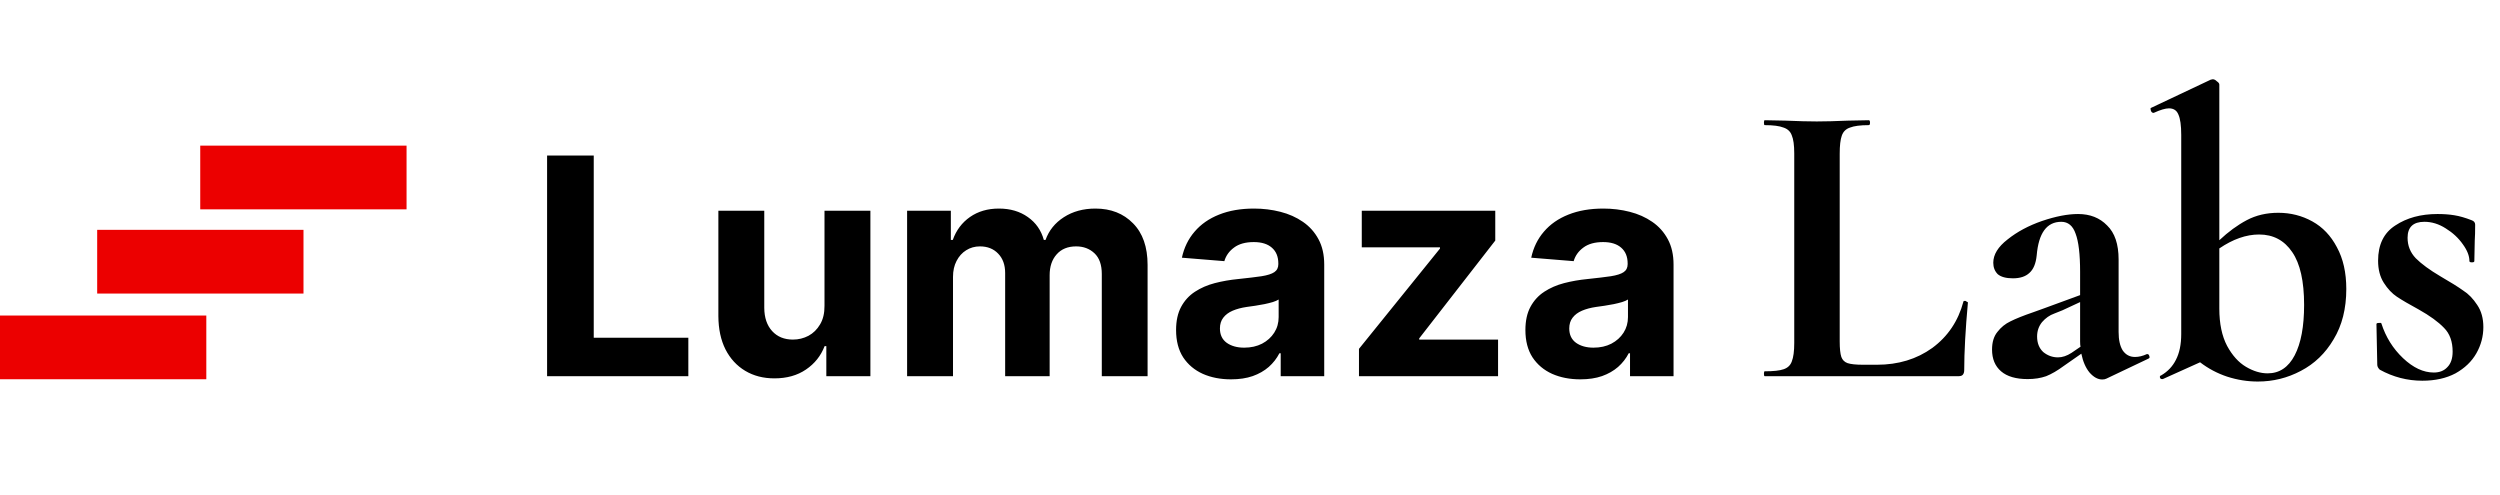
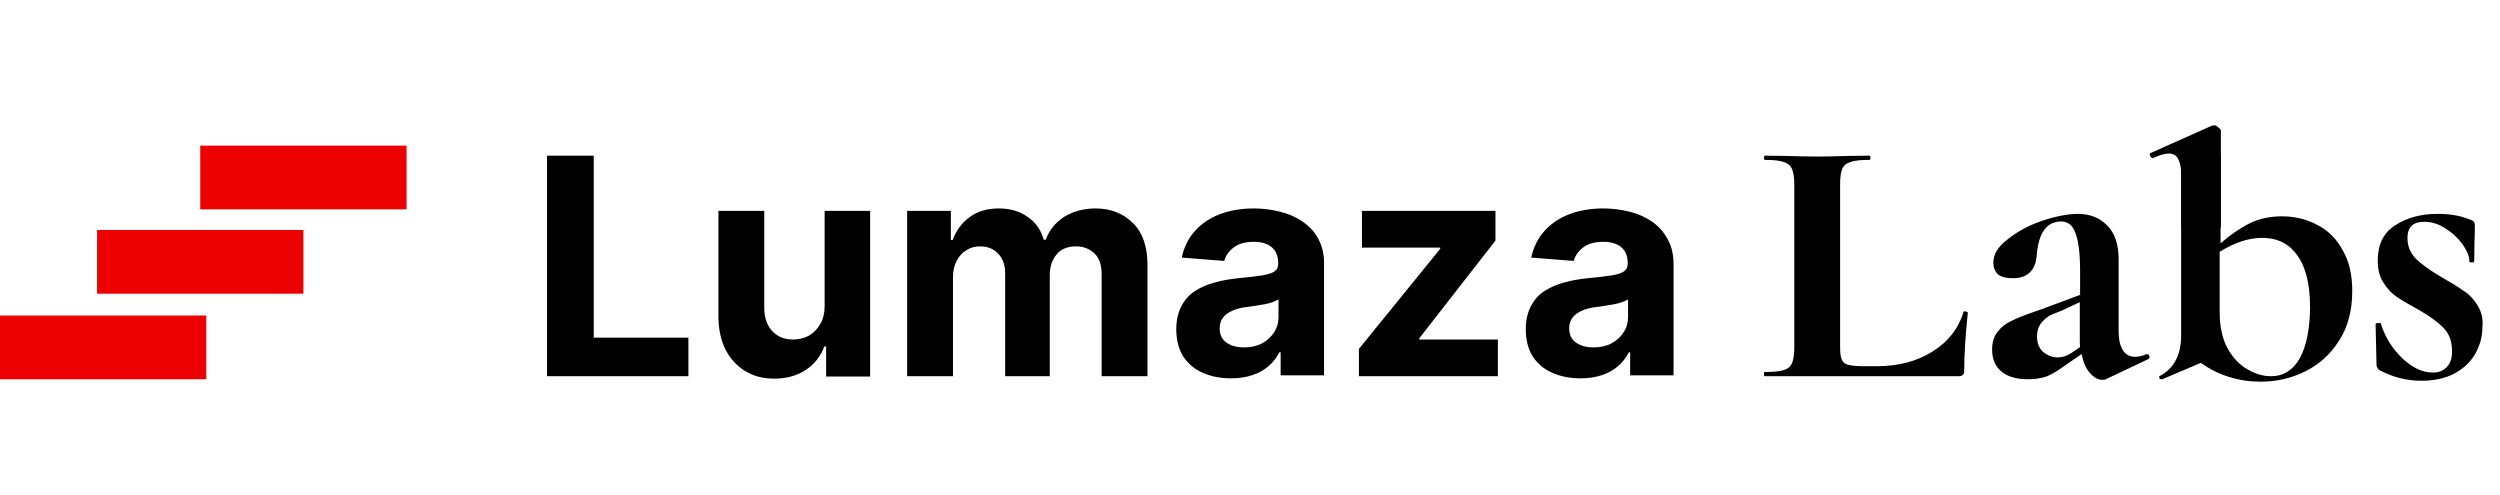
- <svg xmlns="http://www.w3.org/2000/svg" width="824" height="163" viewBox="0 0 824 163" fill="none">
-   <rect y="125" width="21" height="68" transform="rotate(-90 0 125)" fill="#EC0000" />
-   <rect x="32.032" y="96.756" width="21" height="68" transform="rotate(-90 32.0315 96.7561)" fill="#EC0000" />
-   <rect x="66" y="69" width="21" height="68" transform="rotate(-90 66 69)" fill="#EC0000" />
-   <path d="M180.321 124V51.273H195.697V111.322H226.876V124H180.321ZM271.754 100.776V69.454H286.882V124H272.358V114.092H271.789C270.558 117.288 268.511 119.857 265.646 121.798C262.805 123.74 259.337 124.71 255.241 124.71C251.595 124.71 248.387 123.882 245.618 122.224C242.848 120.567 240.681 118.212 239.119 115.158C237.58 112.104 236.799 108.446 236.775 104.185V69.454H251.903V101.486C251.927 104.705 252.791 107.25 254.495 109.121C256.2 110.991 258.484 111.926 261.349 111.926C263.172 111.926 264.877 111.512 266.463 110.683C268.049 109.831 269.327 108.576 270.298 106.919C271.292 105.262 271.778 103.214 271.754 100.776ZM298.982 124V69.454H313.4V79.078H314.039C315.175 75.882 317.069 73.361 319.721 71.514C322.372 69.668 325.545 68.744 329.238 68.744C332.978 68.744 336.163 69.68 338.79 71.55C341.418 73.396 343.17 75.906 344.046 79.078H344.614C345.727 75.953 347.739 73.456 350.651 71.585C353.587 69.691 357.055 68.744 361.056 68.744C366.146 68.744 370.277 70.366 373.45 73.609C376.646 76.829 378.244 81.398 378.244 87.317V124H363.151V90.3C363.151 87.269 362.346 84.997 360.737 83.481C359.127 81.966 357.114 81.209 354.7 81.209C351.953 81.209 349.811 82.085 348.272 83.837C346.733 85.565 345.964 87.849 345.964 90.69V124H331.298V89.98C331.298 87.305 330.528 85.174 328.989 83.588C327.474 82.002 325.474 81.209 322.988 81.209C321.307 81.209 319.792 81.635 318.442 82.487C317.117 83.316 316.063 84.488 315.282 86.003C314.501 87.494 314.11 89.246 314.11 91.258V124H298.982ZM405.747 125.03C402.267 125.03 399.166 124.426 396.443 123.219C393.721 121.988 391.566 120.177 389.98 117.786C388.418 115.371 387.636 112.364 387.636 108.766C387.636 105.735 388.193 103.19 389.305 101.131C390.418 99.071 391.933 97.414 393.851 96.159C395.768 94.904 397.946 93.957 400.385 93.318C402.847 92.679 405.428 92.229 408.126 91.969C411.299 91.637 413.856 91.329 415.797 91.046C417.738 90.738 419.147 90.288 420.023 89.696C420.899 89.104 421.337 88.228 421.337 87.068V86.855C421.337 84.606 420.626 82.866 419.206 81.635C417.809 80.404 415.821 79.788 413.24 79.788C410.518 79.788 408.351 80.392 406.741 81.599C405.132 82.783 404.066 84.275 403.545 86.074L389.554 84.938C390.264 81.623 391.661 78.758 393.744 76.344C395.828 73.905 398.515 72.035 401.805 70.733C405.12 69.407 408.955 68.744 413.311 68.744C416.341 68.744 419.241 69.099 422.011 69.81C424.805 70.52 427.279 71.621 429.433 73.112C431.611 74.604 433.328 76.521 434.582 78.865C435.837 81.185 436.464 83.967 436.464 87.21V124H422.118V116.436H421.692C420.816 118.141 419.644 119.644 418.176 120.946C416.708 122.224 414.945 123.231 412.885 123.964C410.825 124.675 408.446 125.03 405.747 125.03ZM410.08 114.589C412.305 114.589 414.27 114.152 415.974 113.276C417.679 112.376 419.017 111.169 419.987 109.653C420.958 108.138 421.443 106.422 421.443 104.504V98.716C420.97 99.024 420.319 99.308 419.49 99.568C418.685 99.805 417.774 100.03 416.756 100.243C415.738 100.432 414.72 100.61 413.702 100.776C412.684 100.918 411.76 101.048 410.932 101.166C409.156 101.427 407.606 101.841 406.28 102.409C404.954 102.977 403.924 103.747 403.19 104.717C402.456 105.664 402.089 106.848 402.089 108.268C402.089 110.328 402.835 111.902 404.327 112.991C405.842 114.057 407.759 114.589 410.08 114.589ZM447.917 124V114.98L474.621 81.919V81.528H448.84V69.454H492.839V79.291L467.768 111.536V111.926H493.762V124H447.917ZM520.884 125.03C517.404 125.03 514.302 124.426 511.58 123.219C508.857 121.988 506.703 120.177 505.117 117.786C503.554 115.371 502.773 112.364 502.773 108.766C502.773 105.735 503.329 103.19 504.442 101.131C505.555 99.071 507.07 97.414 508.988 96.159C510.905 94.904 513.083 93.957 515.522 93.318C517.984 92.679 520.564 92.229 523.263 91.969C526.435 91.637 528.992 91.329 530.934 91.046C532.875 90.738 534.284 90.288 535.159 89.696C536.035 89.104 536.473 88.228 536.473 87.068V86.855C536.473 84.606 535.763 82.866 534.343 81.635C532.946 80.404 530.957 79.788 528.377 79.788C525.654 79.788 523.488 80.392 521.878 81.599C520.268 82.783 519.203 84.275 518.682 86.074L504.691 84.938C505.401 81.623 506.798 78.758 508.881 76.344C510.964 73.905 513.651 72.035 516.942 70.733C520.257 69.407 524.092 68.744 528.448 68.744C531.478 68.744 534.378 69.099 537.148 69.81C539.942 70.52 542.416 71.621 544.57 73.112C546.748 74.604 548.464 76.521 549.719 78.865C550.974 81.185 551.601 83.967 551.601 87.21V124H537.255V116.436H536.828C535.953 118.141 534.781 119.644 533.313 120.946C531.845 122.224 530.081 123.231 528.022 123.964C525.962 124.675 523.583 125.03 520.884 125.03ZM525.216 114.589C527.442 114.589 529.407 114.152 531.111 113.276C532.816 112.376 534.153 111.169 535.124 109.653C536.095 108.138 536.58 106.422 536.58 104.504V98.716C536.106 99.024 535.455 99.308 534.627 99.568C533.822 99.805 532.91 100.03 531.892 100.243C530.874 100.432 529.856 100.61 528.838 100.776C527.82 100.918 526.897 101.048 526.069 101.166C524.293 101.427 522.742 101.841 521.417 102.409C520.091 102.977 519.061 103.747 518.327 104.717C517.593 105.664 517.226 106.848 517.226 108.268C517.226 110.328 517.972 111.902 519.463 112.991C520.979 114.057 522.896 114.589 525.216 114.589ZM606.368 112.525C606.368 114.865 606.548 116.575 606.908 117.655C607.268 118.645 607.943 119.32 608.933 119.68C610.013 120.04 611.723 120.22 614.063 120.22H618.653C625.673 120.22 631.748 118.375 636.878 114.685C642.008 110.905 645.428 105.82 647.138 99.43C647.138 99.25 647.318 99.16 647.678 99.16C647.858 99.16 648.038 99.25 648.218 99.43C648.488 99.52 648.623 99.61 648.623 99.7C647.813 108.61 647.408 116.035 647.408 121.975C647.408 122.695 647.228 123.235 646.868 123.595C646.598 123.865 646.103 124 645.383 124H581.663C581.483 124 581.393 123.73 581.393 123.19C581.393 122.65 581.483 122.38 581.663 122.38C584.543 122.38 586.613 122.155 587.873 121.705C589.223 121.255 590.123 120.4 590.573 119.14C591.113 117.79 591.383 115.765 591.383 113.065V50.56C591.383 47.86 591.113 45.88 590.573 44.62C590.123 43.36 589.223 42.505 587.873 42.055C586.523 41.515 584.453 41.245 581.663 41.245C581.483 41.245 581.393 40.975 581.393 40.435C581.393 39.895 581.483 39.625 581.663 39.625L588.548 39.76C592.688 39.94 596.108 40.03 598.808 40.03C601.508 40.03 604.928 39.94 609.068 39.76L615.953 39.625C616.223 39.625 616.358 39.895 616.358 40.435C616.358 40.975 616.223 41.245 615.953 41.245C613.163 41.245 611.093 41.515 609.743 42.055C608.393 42.505 607.493 43.405 607.043 44.755C606.593 46.015 606.368 47.995 606.368 50.695V112.525ZM707.743 116.71C708.103 116.71 708.328 116.935 708.418 117.385C708.598 117.745 708.508 118.015 708.148 118.195L694.243 124.81C693.883 124.99 693.433 125.08 692.893 125.08C691.453 125.08 690.058 124.315 688.708 122.785C687.448 121.255 686.548 119.185 686.008 116.575L680.203 120.625C678.133 122.155 676.198 123.28 674.398 124C672.598 124.63 670.573 124.945 668.323 124.945C664.453 124.945 661.528 124.09 659.548 122.38C657.568 120.67 656.578 118.285 656.578 115.225C656.578 112.795 657.163 110.86 658.333 109.42C659.503 107.89 660.943 106.72 662.653 105.91C664.453 105.01 666.928 104.02 670.078 102.94L673.453 101.725L685.603 97.27V89.575C685.603 83.815 685.108 79.63 684.118 77.02C683.218 74.41 681.643 73.105 679.393 73.105C674.623 73.105 671.923 76.795 671.293 84.175C671.023 86.875 670.213 88.81 668.863 89.98C667.603 91.15 665.803 91.735 663.463 91.735C661.213 91.735 659.548 91.285 658.468 90.385C657.478 89.395 656.983 88.135 656.983 86.605C656.983 83.905 658.558 81.34 661.708 78.91C664.858 76.39 668.638 74.365 673.048 72.835C677.548 71.305 681.508 70.54 684.928 70.54C688.888 70.54 692.083 71.8 694.513 74.32C697.033 76.75 698.293 80.485 698.293 85.525V109.42C698.293 112.03 698.743 114.055 699.643 115.495C700.633 116.935 701.983 117.655 703.693 117.655C704.953 117.655 706.258 117.34 707.608 116.71H707.743ZM685.738 114.28C685.648 113.92 685.603 113.335 685.603 112.525V99.565L679.798 102.265C679.528 102.355 678.628 102.715 677.098 103.345C675.568 103.885 674.218 104.83 673.048 106.18C671.968 107.53 671.428 109.105 671.428 110.905C671.428 113.065 672.103 114.775 673.453 116.035C674.893 117.205 676.513 117.79 678.313 117.79C679.753 117.79 681.238 117.295 682.768 116.305L685.738 114.28ZM750.929 70.135C754.979 70.135 758.714 71.08 762.134 72.97C765.554 74.86 768.254 77.695 770.234 81.475C772.304 85.255 773.339 89.845 773.339 95.245C773.339 101.725 771.944 107.26 769.154 111.85C766.454 116.44 762.854 119.905 758.354 122.245C753.944 124.585 749.219 125.755 744.179 125.755C740.759 125.755 737.384 125.215 734.054 124.135C730.814 123.055 727.844 121.48 725.144 119.41L712.859 124.945H712.589C712.229 124.945 712.004 124.765 711.914 124.405C711.824 124.045 711.959 123.82 712.319 123.73C714.479 122.47 716.099 120.76 717.179 118.6C718.349 116.35 718.934 113.515 718.934 110.095V44.485C718.934 41.335 718.619 39.085 717.989 37.735C717.449 36.385 716.414 35.71 714.884 35.71C713.714 35.71 712.049 36.205 709.889 37.195H709.754C709.394 37.195 709.124 36.97 708.944 36.52C708.764 35.98 708.764 35.665 708.944 35.575L728.654 26.26L729.329 26.125C729.779 26.125 730.229 26.35 730.679 26.8C731.219 27.16 731.489 27.52 731.489 27.88V79.18C734.459 76.39 737.474 74.185 740.534 72.565C743.594 70.945 747.059 70.135 750.929 70.135ZM747.419 123.055C751.289 123.055 754.259 121.075 756.329 117.115C758.399 113.155 759.434 107.62 759.434 100.51C759.434 92.68 758.129 86.875 755.519 83.095C752.909 79.225 749.264 77.29 744.584 77.29C740.354 77.29 735.989 78.82 731.489 81.88V101.725C731.489 106.675 732.344 110.77 734.054 114.01C735.764 117.16 737.834 119.455 740.264 120.895C742.694 122.335 745.079 123.055 747.419 123.055ZM793.538 78.37C793.538 80.98 794.438 83.23 796.238 85.12C798.128 87.01 800.828 88.99 804.338 91.06C807.758 93.04 810.278 94.615 811.898 95.785C813.608 96.865 815.138 98.44 816.488 100.51C817.838 102.49 818.513 104.92 818.513 107.8C818.513 110.86 817.748 113.74 816.218 116.44C814.688 119.14 812.393 121.345 809.333 123.055C806.273 124.675 802.628 125.485 798.398 125.485C793.448 125.485 788.768 124.27 784.358 121.84C783.818 121.3 783.548 120.76 783.548 120.22L783.278 106.855C783.278 106.585 783.503 106.45 783.953 106.45C784.493 106.36 784.808 106.405 784.898 106.585C786.338 111.085 788.723 114.91 792.053 118.06C795.383 121.21 798.758 122.785 802.178 122.785C804.068 122.785 805.553 122.2 806.633 121.03C807.803 119.86 808.388 118.15 808.388 115.9C808.388 112.57 807.443 109.96 805.553 108.07C803.663 106.09 800.873 104.065 797.183 101.995C794.033 100.285 791.648 98.89 790.028 97.81C788.408 96.73 786.968 95.2 785.708 93.22C784.448 91.24 783.818 88.81 783.818 85.93C783.818 80.62 785.708 76.75 789.488 74.32C793.268 71.8 797.903 70.54 803.393 70.54C805.463 70.54 807.308 70.675 808.928 70.945C810.638 71.215 812.528 71.755 814.598 72.565C815.408 72.835 815.813 73.33 815.813 74.05C815.813 76.3 815.768 78.055 815.678 79.315L815.543 86.065C815.543 86.335 815.273 86.47 814.733 86.47C814.193 86.47 813.923 86.335 813.923 86.065C813.923 84.355 813.203 82.51 811.763 80.53C810.323 78.46 808.433 76.705 806.093 75.265C803.843 73.825 801.503 73.105 799.073 73.105C795.383 73.105 793.538 74.86 793.538 78.37Z" fill="black" />
+ <svg xmlns="http://www.w3.org/2000/svg" version="1.1" id="Layer_1" x="0px" y="0px" viewBox="0 0 824 163" style="enable-background:new 0 0 824 163;" xml:space="preserve">
+   <style type="text/css">
+ 	.st0{fill:#EC0000;}
+ </style>
+   <rect y="104" class="st0" width="68" height="21" />
+   <rect x="32" y="75.8" class="st0" width="68" height="21" />
+   <rect x="66" y="48" class="st0" width="68" height="21" />
+   <path d="M648.2,102.8c-0.2-0.2-0.4-0.2-0.5-0.2c-0.4,0-0.5,0.1-0.5,0.2c-1.7,5.5-5.1,9.9-10.3,13.1c-5.1,3.2-11.2,4.8-18.2,4.8h-4.6  c-2.3,0-4-0.2-5.1-0.5c-1-0.3-1.7-0.9-2-1.8c-0.4-0.9-0.5-2.4-0.5-4.4V60.8c0-2.3,0.2-4,0.7-5.1c0.5-1.2,1.4-1.9,2.7-2.3  c1.4-0.5,3.4-0.7,6.2-0.7c0.3,0,0.4-0.2,0.4-0.7c0-0.5-0.1-0.7-0.4-0.7l-6.9,0.1c-4.1,0.1-7.6,0.2-10.3,0.2s-6.1-0.1-10.3-0.2  l-6.9-0.1c-0.2,0-0.3,0.2-0.3,0.7c0,0.5,0.1,0.7,0.3,0.7c2.8,0,4.9,0.2,6.2,0.7c1.3,0.4,2.2,1.1,2.7,2.2c0.5,1.1,0.8,2.8,0.8,5.1  v53.9c0,2.3-0.3,4.1-0.8,5.2c-0.5,1.1-1.4,1.8-2.7,2.2c-1.3,0.4-3.3,0.6-6.2,0.6c-0.2,0-0.3,0.2-0.3,0.7c0,0.5,0.1,0.7,0.3,0.7h63.7  c0.7,0,1.2-0.1,1.5-0.4c0.4-0.3,0.5-0.8,0.5-1.4c0-5.1,0.4-11.5,1.2-19.2C648.6,103,648.5,102.9,648.2,102.8z M708.4,117.4  c-0.1-0.5-0.3-0.7-0.7-0.7h-0.1c-1.3,0.6-2.7,0.9-3.9,0.9c-1.7,0-3.1-0.7-4-2.2c-0.9-1.4-1.4-3.5-1.4-6.1V85.5c0-5-1.3-8.8-3.8-11.2  c-2.4-2.5-5.6-3.8-9.6-3.8c-3.4,0-7.4,0.8-11.9,2.3c-4.4,1.5-8.2,3.6-11.3,6.1c-3.2,2.4-4.7,5-4.7,7.7c0,1.5,0.5,2.8,1.5,3.8  c1.1,0.9,2.7,1.3,5,1.3c2.3,0,4.1-0.6,5.4-1.8c1.4-1.2,2.2-3.1,2.4-5.8c0.6-7.4,3.3-11.1,8.1-11.1c2.2,0,3.8,1.3,4.7,3.9  c1,2.6,1.5,6.8,1.5,12.6v7.7l-12.1,4.5l-3.4,1.2c-3.2,1.1-5.6,2.1-7.4,3c-1.7,0.8-3.2,2-4.3,3.5c-1.2,1.4-1.8,3.4-1.8,5.8  c0,3.1,1,5.5,3,7.2c2,1.7,4.9,2.6,8.8,2.6c2.2,0,4.3-0.3,6.1-0.9c1.8-0.7,3.7-1.9,5.8-3.4l5.8-4c0.5,2.6,1.4,4.7,2.7,6.2  c1.3,1.5,2.7,2.3,4.2,2.3c0.5,0,1-0.1,1.3-0.3l13.9-6.6C708.5,118,708.6,117.7,708.4,117.4z M682.8,116.3c-1.5,1-3,1.5-4.5,1.5  c-1.8,0-3.4-0.6-4.9-1.8c-1.4-1.3-2-3-2-5.1c0-1.8,0.5-3.4,1.6-4.7c1.2-1.4,2.5-2.3,4-2.8c1.5-0.6,2.4-1,2.7-1.1l5.8-2.7v13  c0,0.8,0.1,1.4,0.1,1.8L682.8,116.3z M816.5,100.5c-1.3-2.1-2.9-3.7-4.6-4.7c-1.6-1.2-4.1-2.7-7.6-4.7c-3.5-2.1-6.2-4-8.1-5.9  c-1.8-1.9-2.7-4.1-2.7-6.8c0-3.5,1.8-5.3,5.5-5.3c2.4,0,4.8,0.7,7,2.2c2.3,1.4,4.2,3.2,5.7,5.3c1.4,2,2.2,3.8,2.2,5.5  c0,0.3,0.3,0.4,0.8,0.4c0.5,0,0.8-0.1,0.8-0.4l0.1-6.8c0.1-1.3,0.1-3,0.1-5.3c0-0.7-0.4-1.2-1.2-1.5c-2.1-0.8-4-1.4-5.7-1.6  c-1.6-0.3-3.5-0.4-5.5-0.4c-5.5,0-10.1,1.3-13.9,3.8c-3.8,2.4-5.7,6.3-5.7,11.6c0,2.9,0.6,5.3,1.9,7.3c1.3,2,2.7,3.5,4.3,4.6  c1.6,1.1,4,2.5,7.1,4.2c3.7,2.1,6.5,4.1,8.4,6.1c1.9,1.9,2.8,4.5,2.8,7.8c0,2.2-0.6,4-1.8,5.1c-1.1,1.2-2.6,1.8-4.5,1.8  c-3.4,0-6.8-1.6-10.1-4.7c-3.3-3.2-5.7-7-7.1-11.5c-0.1-0.2-0.4-0.2-1-0.1c-0.5,0-0.7,0.1-0.7,0.4l0.3,13.4c0,0.5,0.3,1.1,0.8,1.6  c4.4,2.4,9.1,3.6,14,3.6c4.2,0,7.9-0.8,10.9-2.4c3.1-1.7,5.4-3.9,6.9-6.6c1.5-2.7,2.3-5.6,2.3-8.6  C818.5,104.9,817.8,102.5,816.5,100.5z M731.2,42c-0.5-0.4-0.9-0.7-1.4-0.7l-0.7,0.1l-20.4,9.1c-0.2,0.1-0.2,0.4,0,0.9  c0.2,0.5,0.5,0.7,0.8,0.7h0.1c2.2-1,4-1.5,5.2-1.5c1.6,0,2.7,0.7,3.2,2c0.7,1.3,1,3.5,1,6.6V75h13v-32C732,42.7,731.7,42.4,731.2,42  z M549.7,78.9c-1.3-2.4-3-4.3-5.1-5.8c-2.2-1.5-4.6-2.6-7.4-3.3c-2.8-0.7-5.7-1.1-8.7-1.1c-4.4,0-8.2,0.7-11.5,2  c-3.3,1.3-6,3.2-8.1,5.6c-2.1,2.4-3.5,5.3-4.2,8.6l14,1.1c0.5-1.8,1.6-3.3,3.2-4.5c1.6-1.2,3.8-1.8,6.5-1.8c2.6,0,4.6,0.6,6,1.8  c1.4,1.2,2.1,3,2.1,5.2v0.2c0,1.2-0.4,2-1.3,2.6c-0.9,0.6-2.3,1-4.2,1.3c-1.9,0.3-4.5,0.6-7.7,0.9c-2.7,0.3-5.3,0.7-7.7,1.4  c-2.4,0.6-4.6,1.6-6.5,2.8c-1.9,1.2-3.4,2.9-4.5,5s-1.7,4.6-1.7,7.6c0,3.6,0.8,6.6,2.3,9c1.6,2.4,3.7,4.2,6.5,5.4  c2.7,1.2,5.8,1.8,9.3,1.8c2.7,0,5.1-0.4,7.1-1.1c2.1-0.7,3.8-1.7,5.3-3c1.5-1.3,2.6-2.8,3.5-4.5h0.4v7.6h14.3V87.2  C551.6,84,551,81.2,549.7,78.9z M536.6,104.5c0,1.9-0.5,3.6-1.5,5.1c-1,1.5-2.3,2.7-4,3.6c-1.7,0.9-3.7,1.3-5.9,1.3  c-2.3,0-4.2-0.5-5.8-1.6c-1.5-1.1-2.2-2.7-2.2-4.7c0-1.4,0.4-2.6,1.1-3.5c0.7-1,1.8-1.7,3.1-2.3c1.3-0.6,2.9-1,4.7-1.2  c0.8-0.1,1.8-0.2,2.8-0.4c1-0.2,2-0.3,3-0.5c1-0.2,1.9-0.4,2.7-0.7c0.8-0.3,1.5-0.6,2-0.9V104.5z M467.8,111.9v-0.4l25.1-32.2v-9.8  h-44v12.1h25.8v0.4L447.9,115v9h45.8v-12.1H467.8z M434.6,78.9c-1.2-2.4-3-4.3-5.2-5.8c-2.1-1.5-4.6-2.6-7.4-3.3  c-2.8-0.7-5.7-1.1-8.7-1.1c-4.4,0-8.2,0.7-11.5,2c-3.3,1.3-6,3.2-8.1,5.6c-2.1,2.4-3.5,5.3-4.2,8.6l14,1.1c0.5-1.8,1.6-3.3,3.2-4.5  c1.6-1.2,3.8-1.8,6.5-1.8c2.6,0,4.6,0.6,6,1.8c1.4,1.2,2.1,3,2.1,5.2v0.2c0,1.2-0.4,2-1.3,2.6c-0.9,0.6-2.3,1-4.2,1.3  c-1.9,0.3-4.5,0.6-7.7,0.9c-2.7,0.3-5.3,0.7-7.7,1.4c-2.4,0.6-4.6,1.6-6.5,2.8c-1.9,1.2-3.4,2.9-4.5,5c-1.1,2.1-1.7,4.6-1.7,7.6  c0,3.6,0.8,6.6,2.3,9c1.6,2.4,3.7,4.2,6.5,5.4c2.7,1.2,5.8,1.8,9.3,1.8c2.7,0,5.1-0.4,7.1-1.1c2.1-0.7,3.8-1.7,5.3-3  c1.5-1.3,2.6-2.8,3.5-4.5h0.4v7.6h14.3V87.2C436.5,84,435.8,81.2,434.6,78.9z M421.4,104.5c0,1.9-0.5,3.6-1.5,5.1  c-1,1.5-2.3,2.7-4,3.6c-1.7,0.9-3.7,1.3-5.9,1.3c-2.3,0-4.2-0.5-5.8-1.6c-1.5-1.1-2.2-2.7-2.2-4.7c0-1.4,0.4-2.6,1.1-3.5  c0.7-1,1.8-1.7,3.1-2.3c1.3-0.6,2.9-1,4.6-1.2c0.8-0.1,1.8-0.2,2.8-0.4c1-0.2,2-0.3,3.1-0.5c1-0.2,1.9-0.4,2.7-0.7  c0.8-0.3,1.5-0.6,2-0.9V104.5z M373.5,73.6c-3.2-3.2-7.3-4.9-12.4-4.9c-4,0-7.5,1-10.4,2.8c-2.9,1.9-4.9,4.4-6,7.5H344  c-0.9-3.2-2.6-5.7-5.3-7.5c-2.6-1.9-5.8-2.8-9.5-2.8c-3.7,0-6.9,0.9-9.5,2.8c-2.6,1.8-4.5,4.4-5.7,7.6h-0.6v-9.6H299V124h15.1V91.3  c0-2,0.4-3.8,1.2-5.3c0.8-1.5,1.8-2.7,3.2-3.5c1.3-0.9,2.9-1.3,4.5-1.3c2.5,0,4.5,0.8,6,2.4c1.5,1.6,2.3,3.7,2.3,6.4v34H346V90.7  c0-2.8,0.8-5.1,2.3-6.9c1.5-1.8,3.7-2.6,6.4-2.6c2.4,0,4.4,0.8,6,2.3c1.6,1.5,2.4,3.8,2.4,6.8V124h15.1V87.3  C378.2,81.4,376.7,76.8,373.5,73.6z M271.8,69.5v31.3c0,2.4-0.5,4.5-1.5,6.1c-1,1.7-2.2,2.9-3.8,3.8c-1.6,0.8-3.3,1.2-5.1,1.2  c-2.9,0-5.1-0.9-6.9-2.8c-1.7-1.9-2.6-4.4-2.6-7.6v-32h-15.1v34.7c0,4.3,0.8,7.9,2.3,11c1.6,3,3.7,5.4,6.5,7.1  c2.8,1.7,6,2.5,9.6,2.5c4.1,0,7.6-1,10.4-2.9c2.9-1.9,4.9-4.5,6.1-7.7h0.6v9.9h14.5V69.5H271.8z M195.7,111.3V51.3h-15.4V124h46.6  v-12.7H195.7z" />
+   <path d="M772.1,82.4c-2-3.7-4.8-6.5-8.4-8.3c-3.5-1.9-7.4-2.8-11.6-2.8c-4,0-7.6,0.8-10.8,2.4c-3.2,1.6-6.3,3.8-9.4,6.5V51.3h-13  v59.2c0,3.3-0.6,6.1-1.8,8.3c-1.1,2.1-2.8,3.8-5,5c-0.4,0.1-0.5,0.3-0.4,0.7c0.1,0.4,0.3,0.5,0.7,0.5h0.3l12.7-5.4  c2.8,2,5.9,3.6,9.2,4.6c3.4,1.1,6.9,1.6,10.5,1.6c5.2,0,10.1-1.1,14.7-3.4c4.7-2.3,8.4-5.7,11.2-10.2c2.9-4.5,4.3-9.9,4.3-16.3  C775.3,90.6,774.3,86.1,772.1,82.4z M758,118.1c-2.2,3.9-5.4,5.9-9.5,5.9c-2.5,0-5-0.7-7.6-2.2c-2.6-1.4-4.8-3.7-6.6-6.8  c-1.8-3.2-2.7-7.3-2.7-12.2V83c4.8-3,9.5-4.6,14-4.6c5,0,8.9,1.9,11.6,5.8c2.8,3.8,4.2,9.5,4.2,17.3  C761.3,108.6,760.2,114.1,758,118.1z" />
+   <rect y="-83" class="st0" width="68" height="21" />
+   <rect x="32" y="-111.2" class="st0" width="68" height="21" />
+   <rect x="66" y="-139" class="st0" width="68" height="21" />
+   <path d="M180.3-63v-72.7h15.4v60h31.2V-63H180.3z M271.8-86.2v-31.3h15.1V-63h-14.5v-9.9h-0.6c-1.2,3.2-3.3,5.8-6.1,7.7  c-2.8,1.9-6.3,2.9-10.4,2.9c-3.6,0-6.9-0.8-9.6-2.5c-2.8-1.7-4.9-4-6.5-7.1c-1.5-3.1-2.3-6.7-2.3-11v-34.7h15.1v32  c0,3.2,0.9,5.8,2.6,7.6c1.7,1.9,4,2.8,6.9,2.8c1.8,0,3.5-0.4,5.1-1.2c1.6-0.9,2.9-2.1,3.8-3.8C271.3-81.7,271.8-83.8,271.8-86.2z   M299-63v-54.5h14.4v9.6h0.6c1.1-3.2,3-5.7,5.7-7.6c2.7-1.8,5.8-2.8,9.5-2.8c3.7,0,6.9,0.9,9.6,2.8c2.6,1.8,4.4,4.4,5.3,7.5h0.6  c1.1-3.1,3.1-5.6,6-7.5c2.9-1.9,6.4-2.8,10.4-2.8c5.1,0,9.2,1.6,12.4,4.9c3.2,3.2,4.8,7.8,4.8,13.7V-63h-15.1v-33.7  c0-3-0.8-5.3-2.4-6.8c-1.6-1.5-3.6-2.3-6-2.3c-2.7,0-4.9,0.9-6.4,2.6c-1.5,1.7-2.3,4-2.3,6.9V-63h-14.7v-34c0-2.7-0.8-4.8-2.3-6.4  c-1.5-1.6-3.5-2.4-6-2.4c-1.7,0-3.2,0.4-4.5,1.3c-1.3,0.8-2.4,2-3.2,3.5c-0.8,1.5-1.2,3.2-1.2,5.3V-63H299z M405.7-62  c-3.5,0-6.6-0.6-9.3-1.8c-2.7-1.2-4.9-3-6.5-5.4c-1.6-2.4-2.3-5.4-2.3-9c0-3,0.6-5.6,1.7-7.6c1.1-2.1,2.6-3.7,4.5-5  c1.9-1.3,4.1-2.2,6.5-2.8c2.5-0.6,5-1.1,7.7-1.3c3.2-0.3,5.7-0.6,7.7-0.9c1.9-0.3,3.4-0.8,4.2-1.3c0.9-0.6,1.3-1.5,1.3-2.6v-0.2  c0-2.2-0.7-4-2.1-5.2c-1.4-1.2-3.4-1.8-6-1.8c-2.7,0-4.9,0.6-6.5,1.8c-1.6,1.2-2.7,2.7-3.2,4.5l-14-1.1c0.7-3.3,2.1-6.2,4.2-8.6  c2.1-2.4,4.8-4.3,8.1-5.6c3.3-1.3,7.1-2,11.5-2c3,0,5.9,0.4,8.7,1.1c2.8,0.7,5.3,1.8,7.4,3.3c2.2,1.5,3.9,3.4,5.1,5.8  c1.3,2.3,1.9,5.1,1.9,8.3V-63h-14.3v-7.6h-0.4c-0.9,1.7-2,3.2-3.5,4.5c-1.5,1.3-3.2,2.3-5.3,3C410.8-62.3,408.4-62,405.7-62z   M410.1-72.4c2.2,0,4.2-0.4,5.9-1.3c1.7-0.9,3-2.1,4-3.6c1-1.5,1.5-3.2,1.5-5.1v-5.8c-0.5,0.3-1.1,0.6-2,0.9  c-0.8,0.2-1.7,0.5-2.7,0.7c-1,0.2-2,0.4-3.1,0.5c-1,0.1-1.9,0.3-2.8,0.4c-1.8,0.3-3.3,0.7-4.7,1.2c-1.3,0.6-2.4,1.3-3.1,2.3  c-0.7,0.9-1.1,2.1-1.1,3.6c0,2.1,0.7,3.6,2.2,4.7C405.8-72.9,407.8-72.4,410.1-72.4z M447.9-63v-9l26.7-33.1v-0.4h-25.8v-12.1h44  v9.8l-25.1,32.2v0.4h26V-63H447.9z M520.9-62c-3.5,0-6.6-0.6-9.3-1.8c-2.7-1.2-4.9-3-6.5-5.4c-1.6-2.4-2.3-5.4-2.3-9  c0-3,0.6-5.6,1.7-7.6c1.1-2.1,2.6-3.7,4.5-5c1.9-1.3,4.1-2.2,6.5-2.8c2.5-0.6,5-1.1,7.7-1.3c3.2-0.3,5.7-0.6,7.7-0.9  c1.9-0.3,3.3-0.8,4.2-1.3c0.9-0.6,1.3-1.5,1.3-2.6v-0.2c0-2.2-0.7-4-2.1-5.2c-1.4-1.2-3.4-1.8-6-1.8c-2.7,0-4.9,0.6-6.5,1.8  c-1.6,1.2-2.7,2.7-3.2,4.5l-14-1.1c0.7-3.3,2.1-6.2,4.2-8.6c2.1-2.4,4.8-4.3,8.1-5.6c3.3-1.3,7.1-2,11.5-2c3,0,5.9,0.4,8.7,1.1  c2.8,0.7,5.3,1.8,7.4,3.3c2.2,1.5,3.9,3.4,5.1,5.8c1.3,2.3,1.9,5.1,1.9,8.3V-63h-14.3v-7.6h-0.4c-0.9,1.7-2,3.2-3.5,4.5  c-1.5,1.3-3.2,2.3-5.3,3C526-62.3,523.6-62,520.9-62z M525.2-72.4c2.2,0,4.2-0.4,5.9-1.3c1.7-0.9,3-2.1,4-3.6c1-1.5,1.5-3.2,1.5-5.1  v-5.8c-0.5,0.3-1.1,0.6-2,0.9c-0.8,0.2-1.7,0.5-2.7,0.7c-1,0.2-2,0.4-3.1,0.5c-1,0.1-1.9,0.3-2.8,0.4c-1.8,0.3-3.3,0.7-4.7,1.2  c-1.3,0.6-2.4,1.3-3.1,2.3c-0.7,0.9-1.1,2.1-1.1,3.6c0,2.1,0.7,3.6,2.2,4.7C521-72.9,522.9-72.4,525.2-72.4z M606.4-74.5  c0,2.3,0.2,4,0.5,5.1c0.4,1,1,1.7,2,2c1.1,0.4,2.8,0.5,5.1,0.5h4.6c7,0,13.1-1.8,18.2-5.5c5.1-3.8,8.5-8.9,10.3-15.3  c0-0.2,0.2-0.3,0.5-0.3c0.2,0,0.4,0.1,0.5,0.3c0.3,0.1,0.4,0.2,0.4,0.3c-0.8,8.9-1.2,16.3-1.2,22.3c0,0.7-0.2,1.3-0.5,1.6  c-0.3,0.3-0.8,0.4-1.5,0.4h-63.7c-0.2,0-0.3-0.3-0.3-0.8s0.1-0.8,0.3-0.8c2.9,0,4.9-0.2,6.2-0.7c1.4-0.5,2.2-1.3,2.7-2.6  c0.5-1.3,0.8-3.4,0.8-6.1v-62.5c0-2.7-0.3-4.7-0.8-5.9c-0.5-1.3-1.3-2.1-2.7-2.6c-1.3-0.5-3.4-0.8-6.2-0.8c-0.2,0-0.3-0.3-0.3-0.8  c0-0.5,0.1-0.8,0.3-0.8l6.9,0.1c4.1,0.2,7.6,0.3,10.3,0.3s6.1-0.1,10.3-0.3l6.9-0.1c0.3,0,0.4,0.3,0.4,0.8c0,0.5-0.1,0.8-0.4,0.8  c-2.8,0-4.9,0.3-6.2,0.8c-1.3,0.4-2.2,1.3-2.7,2.7c-0.5,1.3-0.7,3.2-0.7,5.9V-74.5z M707.7-70.3c0.4,0,0.6,0.2,0.7,0.7  c0.2,0.4,0.1,0.6-0.3,0.8l-13.9,6.6c-0.4,0.2-0.8,0.3-1.3,0.3c-1.4,0-2.8-0.8-4.2-2.3c-1.3-1.5-2.2-3.6-2.7-6.2l-5.8,4.1  c-2.1,1.5-4,2.7-5.8,3.4c-1.8,0.6-3.8,0.9-6.1,0.9c-3.9,0-6.8-0.9-8.8-2.6c-2-1.7-3-4.1-3-7.2c0-2.4,0.6-4.4,1.8-5.8  c1.2-1.5,2.6-2.7,4.3-3.5c1.8-0.9,4.3-1.9,7.4-3l3.4-1.2l12.2-4.5v-7.7c0-5.8-0.5-9.9-1.5-12.6c-0.9-2.6-2.5-3.9-4.7-3.9  c-4.8,0-7.5,3.7-8.1,11.1c-0.3,2.7-1.1,4.6-2.4,5.8c-1.3,1.2-3.1,1.8-5.4,1.8c-2.2,0-3.9-0.4-5-1.3c-1-1-1.5-2.2-1.5-3.8  c0-2.7,1.6-5.3,4.7-7.7c3.1-2.5,6.9-4.5,11.3-6.1c4.5-1.5,8.5-2.3,11.9-2.3c4,0,7.2,1.3,9.6,3.8c2.5,2.4,3.8,6.2,3.8,11.2v23.9  c0,2.6,0.4,4.6,1.3,6.1c1,1.4,2.3,2.2,4,2.2c1.3,0,2.6-0.3,3.9-0.9H707.7z M685.7-72.7c-0.1-0.4-0.1-0.9-0.1-1.8v-13l-5.8,2.7  c-0.3,0.1-1.2,0.4-2.7,1.1c-1.5,0.5-2.9,1.5-4.1,2.8c-1.1,1.3-1.6,2.9-1.6,4.7c0,2.2,0.7,3.9,2,5.1c1.4,1.2,3.1,1.8,4.9,1.8  c1.4,0,2.9-0.5,4.5-1.5L685.7-72.7z M750.9-116.9c4,0,7.8,0.9,11.2,2.8c3.4,1.9,6.1,4.7,8.1,8.5c2.1,3.8,3.1,8.4,3.1,13.8  c0,6.5-1.4,12-4.2,16.6c-2.7,4.6-6.3,8.1-10.8,10.4c-4.4,2.3-9.1,3.5-14.2,3.5c-3.4,0-6.8-0.5-10.1-1.6c-3.2-1.1-6.2-2.7-8.9-4.7  l-12.3,5.5h-0.3c-0.4,0-0.6-0.2-0.7-0.5s0-0.6,0.4-0.7c2.2-1.3,3.8-3,4.9-5.1c1.2-2.2,1.8-5.1,1.8-8.5v-65.6c0-3.1-0.3-5.4-0.9-6.8  c-0.5-1.4-1.6-2-3.1-2c-1.2,0-2.8,0.5-5,1.5h-0.1c-0.4,0-0.6-0.2-0.8-0.7c-0.2-0.5-0.2-0.9,0-0.9l19.7-9.3l0.7-0.1  c0.5,0,0.9,0.2,1.4,0.7c0.5,0.4,0.8,0.7,0.8,1.1v51.3c3-2.8,6-5,9-6.6C743.6-116.1,747.1-116.9,750.9-116.9z M747.4-63.9  c3.9,0,6.8-2,8.9-5.9s3.1-9.5,3.1-16.6c0-7.8-1.3-13.6-3.9-17.4c-2.6-3.9-6.3-5.8-10.9-5.8c-4.2,0-8.6,1.5-13.1,4.6v19.8  c0,5,0.9,9,2.6,12.3c1.7,3.2,3.8,5.4,6.2,6.9C742.7-64.7,745.1-63.9,747.4-63.9z M793.5-108.6c0,2.6,0.9,4.9,2.7,6.8  c1.9,1.9,4.6,3.9,8.1,5.9c3.4,2,5.9,3.6,7.6,4.7c1.7,1.1,3.2,2.7,4.6,4.7c1.4,2,2,4.4,2,7.3c0,3.1-0.8,5.9-2.3,8.6  c-1.5,2.7-3.8,4.9-6.9,6.6c-3.1,1.6-6.7,2.4-10.9,2.4c-5,0-9.6-1.2-14-3.6c-0.5-0.5-0.8-1.1-0.8-1.6l-0.3-13.4  c0-0.3,0.2-0.4,0.7-0.4c0.5-0.1,0.9,0,0.9,0.1c1.4,4.5,3.8,8.3,7.2,11.5c3.3,3.2,6.7,4.7,10.1,4.7c1.9,0,3.4-0.6,4.5-1.8  c1.2-1.2,1.8-2.9,1.8-5.1c0-3.3-0.9-5.9-2.8-7.8c-1.9-2-4.7-4-8.4-6.1c-3.1-1.7-5.5-3.1-7.2-4.2c-1.6-1.1-3.1-2.6-4.3-4.6  c-1.3-2-1.9-4.4-1.9-7.3c0-5.3,1.9-9.2,5.7-11.6c3.8-2.5,8.4-3.8,13.9-3.8c2.1,0,3.9,0.1,5.5,0.4c1.7,0.3,3.6,0.8,5.7,1.6  c0.8,0.3,1.2,0.8,1.2,1.5c0,2.2,0,4-0.1,5.3l-0.1,6.8c0,0.3-0.3,0.4-0.8,0.4c-0.5,0-0.8-0.1-0.8-0.4c0-1.7-0.7-3.6-2.2-5.5  c-1.4-2.1-3.3-3.8-5.7-5.3c-2.2-1.4-4.6-2.2-7-2.2C795.4-113.9,793.5-112.1,793.5-108.6z" />
</svg>
